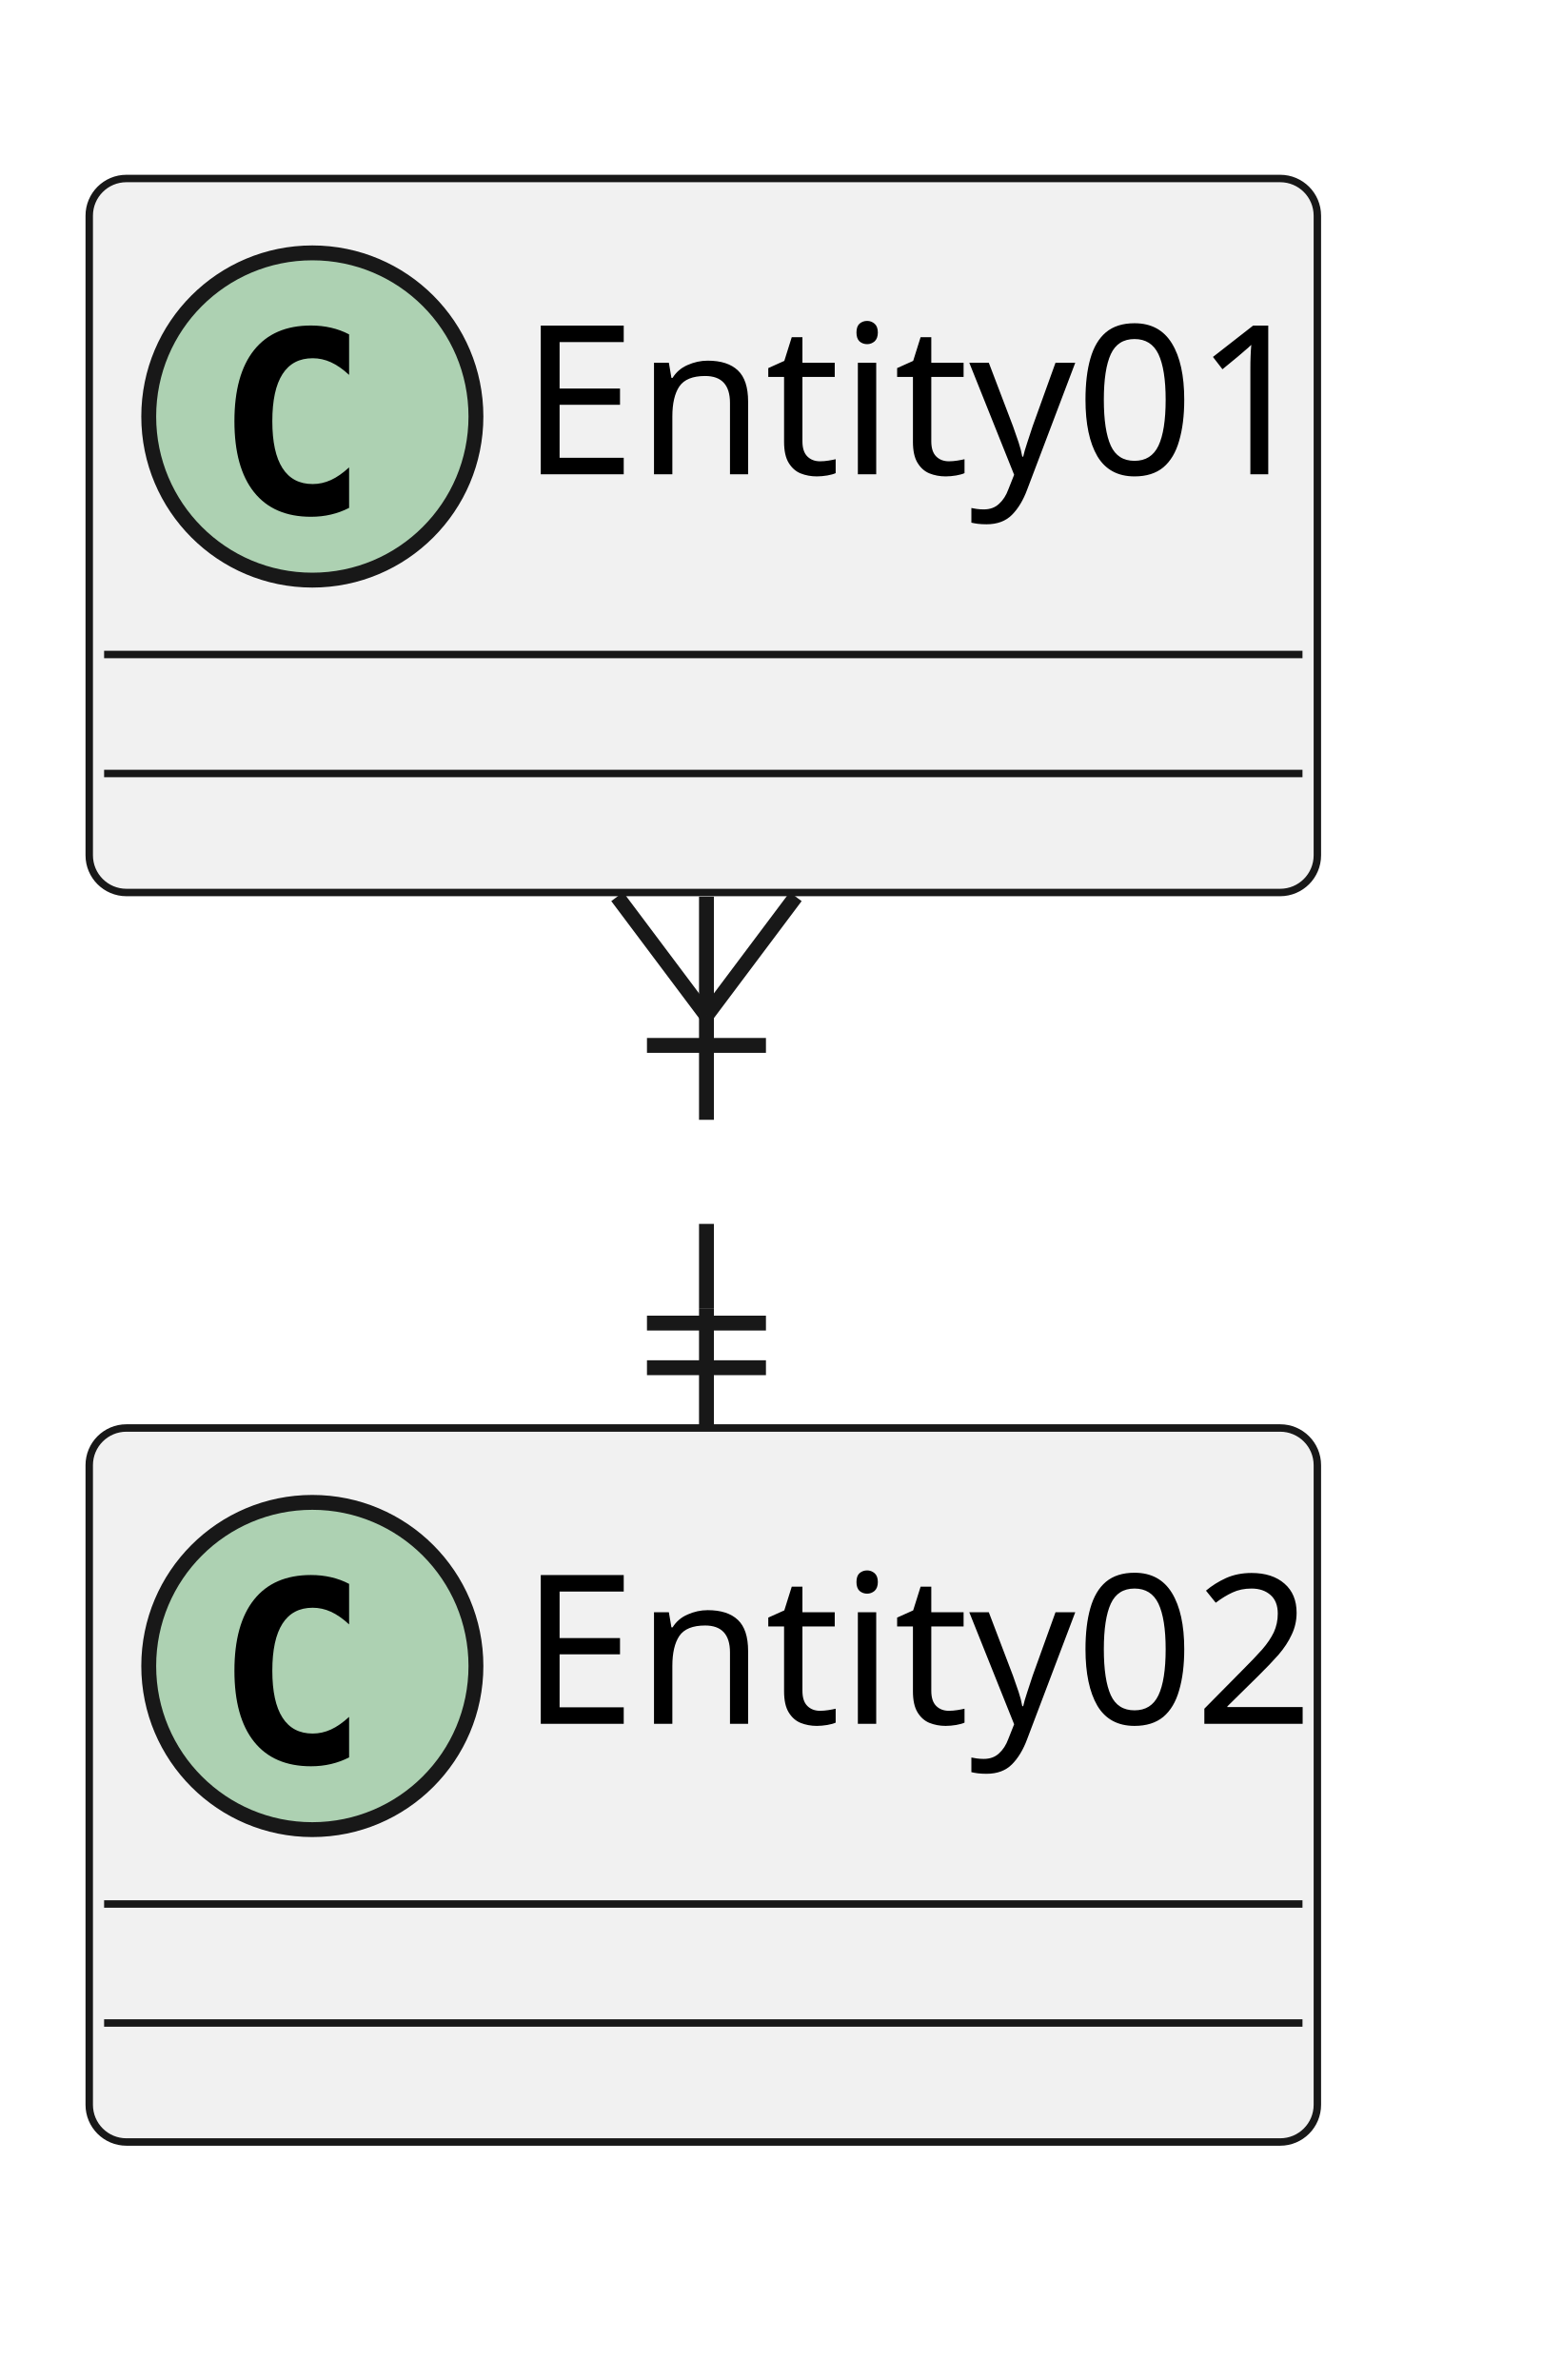
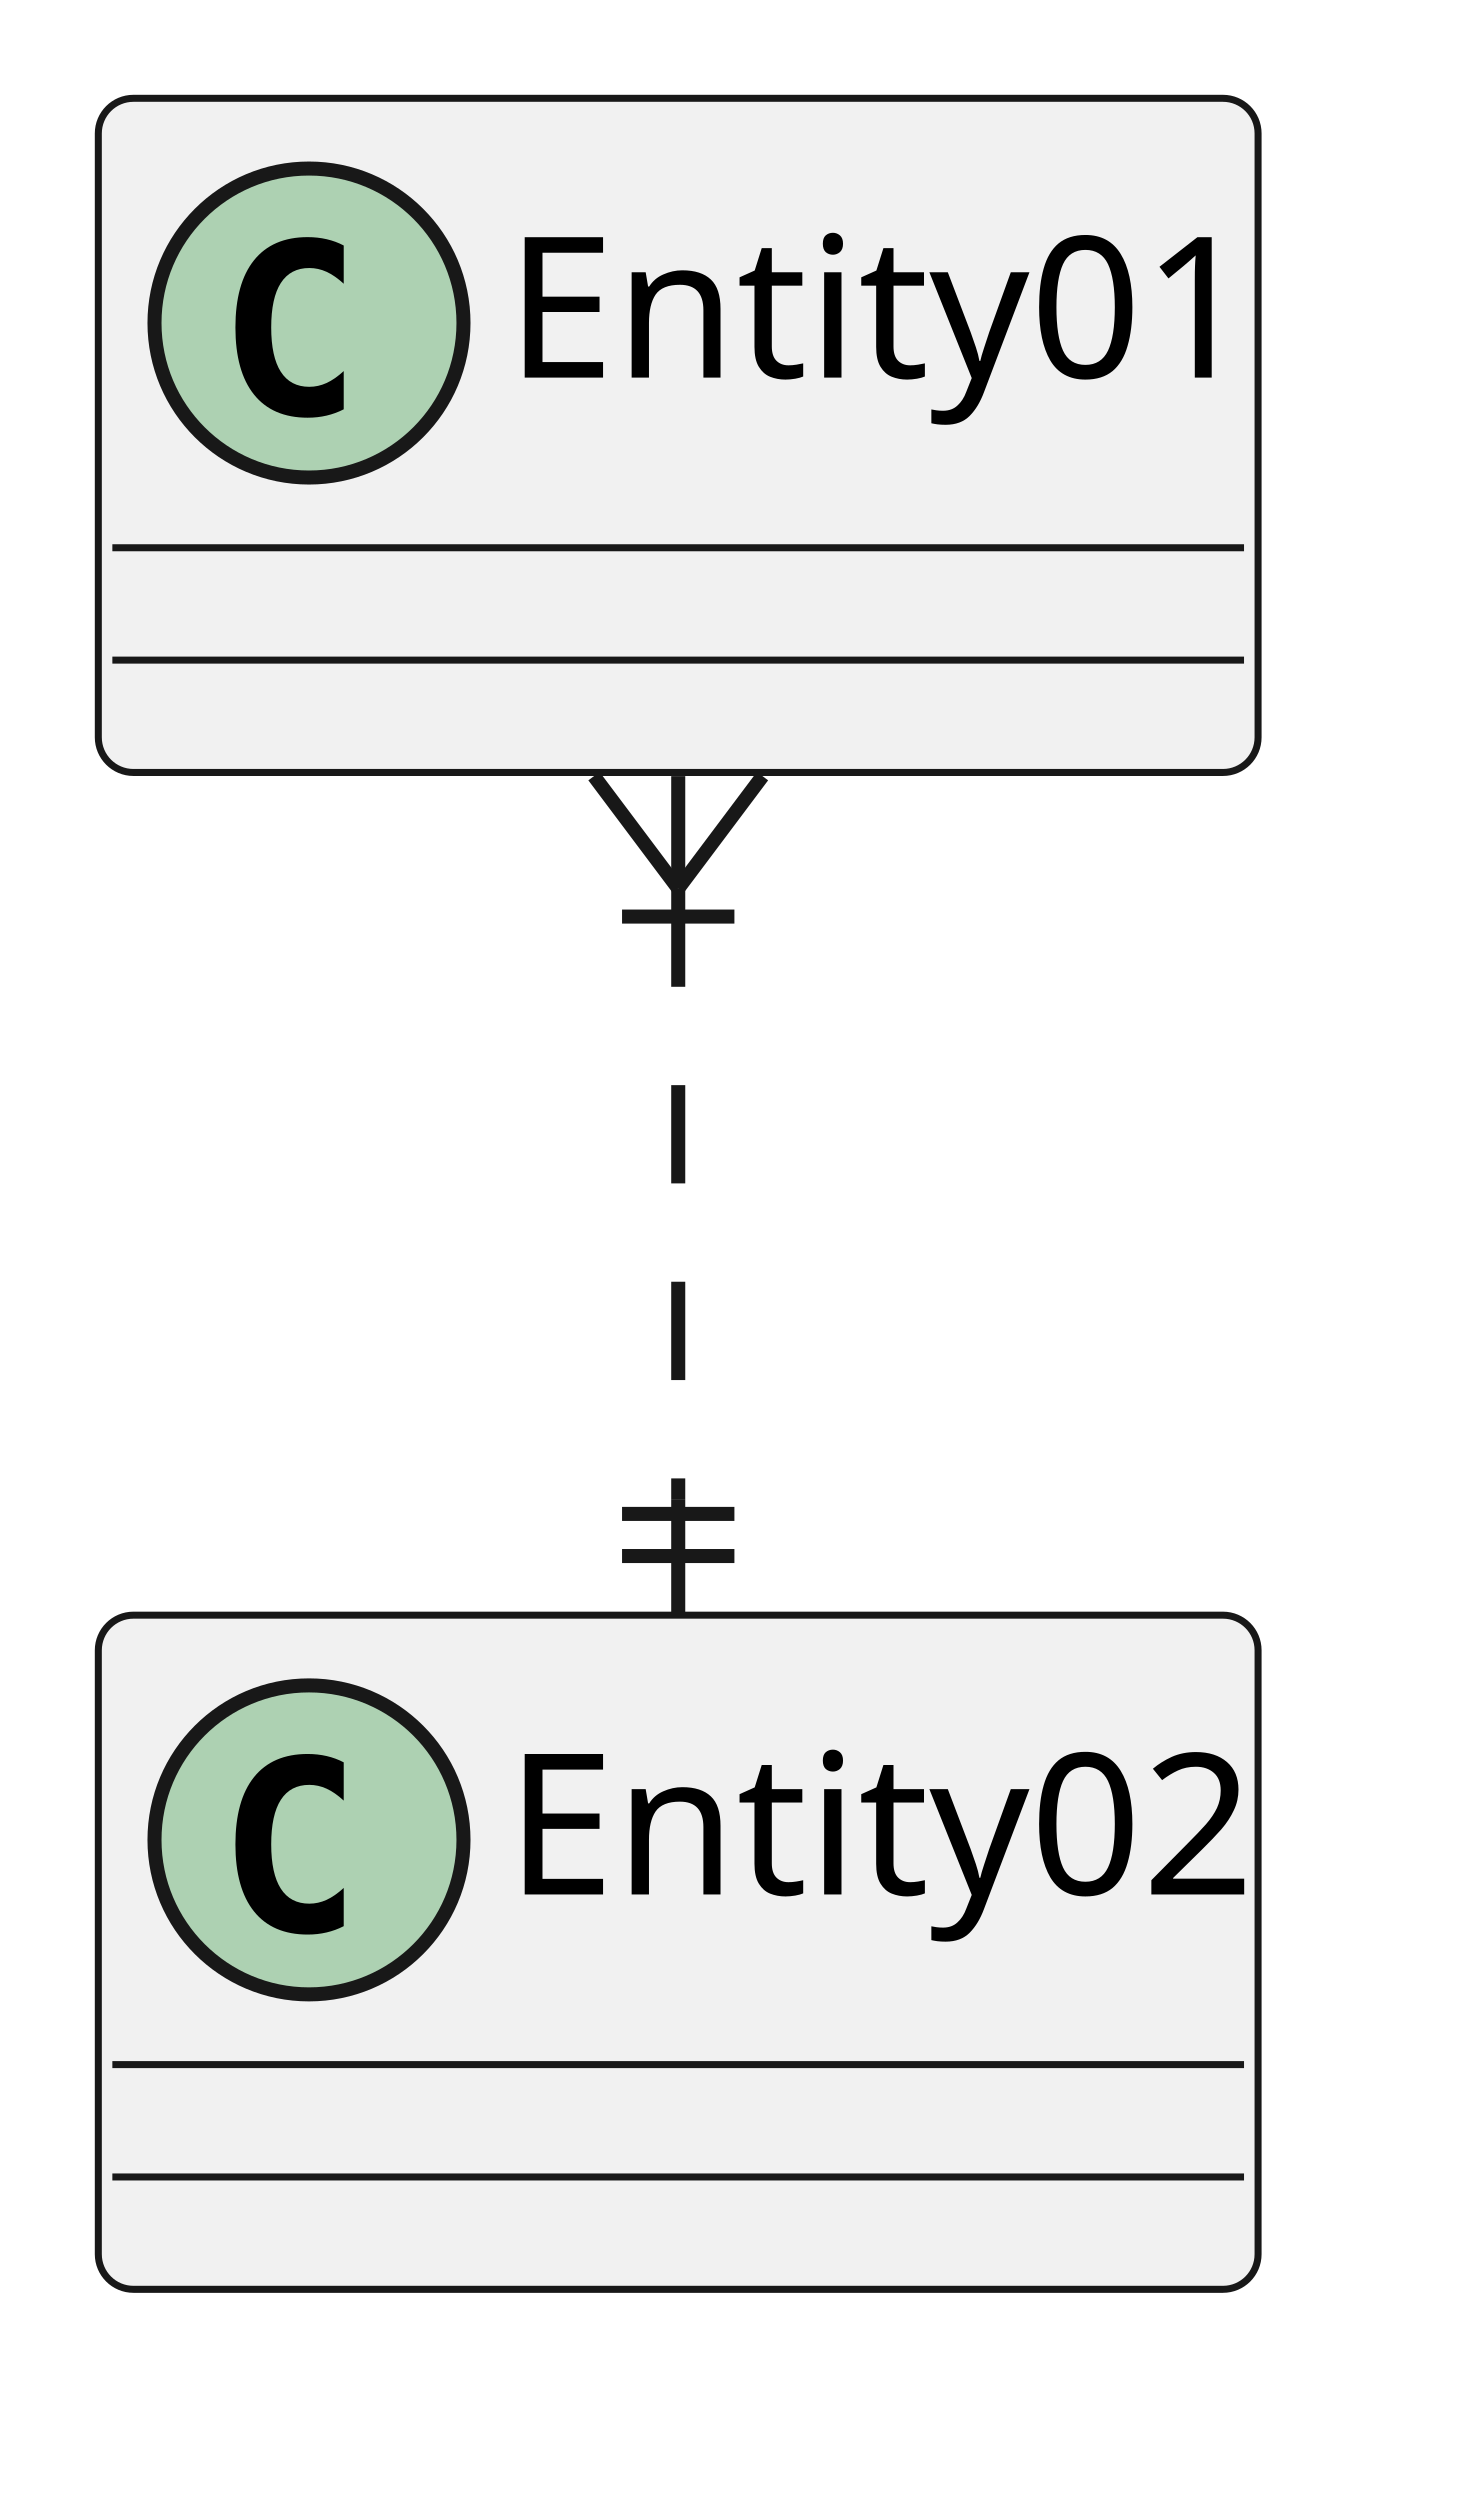
- <svg xmlns="http://www.w3.org/2000/svg" version="1.1" data-diagram-type="CLASS" style="width:105px;height:160px;background:#FFFFFF;" width="105px" height="160px" viewBox="0 0 105 160" zoomAndPan="magnify" preserveAspectRatio="none" contentStyleType="text/css">
+ <svg xmlns="http://www.w3.org/2000/svg" version="1.1" data-diagram-type="CLASS" style="width:104px;height:178px;background:#FFFFFF;" width="104px" height="178px" viewBox="0 0 104 178" zoomAndPan="magnify" preserveAspectRatio="none" contentStyleType="text/css">
  <defs />
  <g font-family="sans-serif" lengthAdjust="spacing">
-     <g class="entity" data-qualified-name="Entity01" id="ent0001" data-source-line="2">
-       <rect x="6" y="12" width="82.575" height="48" fill="#F1F1F1" style="stroke:#181818;stroke-width:0.5;" rx="2.5" ry="2.5" />
-       <ellipse cx="21" cy="28" rx="11" ry="11" fill="#ADD1B2" style="stroke:#181818;stroke-width:1;" />
-       <path d="M23.473,34.143 Q22.892,34.442 22.253,34.591 Q21.614,34.741 20.908,34.741 Q18.401,34.741 17.082,33.089 Q15.762,31.437 15.762,28.316 Q15.762,25.187 17.082,23.535 Q18.401,21.883 20.908,21.883 Q21.614,21.883 22.261,22.032 Q22.909,22.182 23.473,22.48 L23.473,25.203 Q22.842,24.622 22.249,24.352 Q21.655,24.083 21.024,24.083 Q19.68,24.083 18.995,25.149 Q18.31,26.216 18.31,28.316 Q18.31,30.408 18.995,31.474 Q19.68,32.541 21.024,32.541 Q21.655,32.541 22.249,32.271 Q22.842,32.001 23.473,31.42 Z " fill="#000" />
-       <text x="35" y="31.889" fill="#000" font-size="14" textLength="50.575">Entity01</text>
-       <line x1="7" y1="44" x2="87.575" y2="44" style="stroke:#181818;stroke-width:0.5;" />
-       <line x1="7" y1="52" x2="87.575" y2="52" style="stroke:#181818;stroke-width:0.5;" />
+     <g class="entity" data-qualified-name="Entity01" id="ent0001" data-source-line="1">
+       <rect x="7" y="7" width="82.575" height="48" fill="#F1F1F1" style="stroke:#181818;stroke-width:0.5;" rx="2.5" ry="2.5" />
+       <ellipse cx="22" cy="23" rx="11" ry="11" fill="#ADD1B2" style="stroke:#181818;stroke-width:1;" />
+       <path d="M24.473,29.143 Q23.892,29.442 23.253,29.591 Q22.614,29.741 21.908,29.741 Q19.401,29.741 18.082,28.089 Q16.762,26.437 16.762,23.316 Q16.762,20.187 18.082,18.535 Q19.401,16.883 21.908,16.883 Q22.614,16.883 23.261,17.032 Q23.909,17.182 24.473,17.48 L24.473,20.203 Q23.842,19.622 23.249,19.352 Q22.655,19.083 22.024,19.083 Q20.68,19.083 19.995,20.149 Q19.31,21.216 19.31,23.316 Q19.31,25.408 19.995,26.474 Q20.68,27.541 22.024,27.541 Q22.655,27.541 23.249,27.271 Q23.842,27.001 24.473,26.42 Z " fill="#000" />
+       <text x="36" y="26.889" fill="#000" font-size="14" textLength="50.575">Entity01</text>
+       <line x1="8" y1="39" x2="88.575" y2="39" style="stroke:#181818;stroke-width:0.5;" />
+       <line x1="8" y1="47" x2="88.575" y2="47" style="stroke:#181818;stroke-width:0.5;" />
    </g>
-     <g class="entity" data-qualified-name="Entity02" id="ent0002" data-source-line="2">
-       <rect x="6" y="96" width="82.575" height="48" fill="#F1F1F1" style="stroke:#181818;stroke-width:0.5;" rx="2.5" ry="2.5" />
-       <ellipse cx="21" cy="112" rx="11" ry="11" fill="#ADD1B2" style="stroke:#181818;stroke-width:1;" />
-       <path d="M23.473,118.143 Q22.892,118.442 22.253,118.591 Q21.614,118.741 20.908,118.741 Q18.401,118.741 17.082,117.089 Q15.762,115.437 15.762,112.316 Q15.762,109.187 17.082,107.535 Q18.401,105.883 20.908,105.883 Q21.614,105.883 22.261,106.032 Q22.909,106.182 23.473,106.48 L23.473,109.203 Q22.842,108.622 22.249,108.352 Q21.655,108.083 21.024,108.083 Q19.68,108.083 18.995,109.149 Q18.31,110.216 18.31,112.316 Q18.31,114.408 18.995,115.474 Q19.68,116.541 21.024,116.541 Q21.655,116.541 22.249,116.271 Q22.842,116.001 23.473,115.42 Z " fill="#000" />
-       <text x="35" y="115.889" fill="#000" font-size="14" textLength="50.575">Entity02</text>
-       <line x1="7" y1="128" x2="87.575" y2="128" style="stroke:#181818;stroke-width:0.5;" />
-       <line x1="7" y1="136" x2="87.575" y2="136" style="stroke:#181818;stroke-width:0.5;" />
+     <g class="entity" data-qualified-name="Entity02" id="ent0002" data-source-line="1">
+       <rect x="7" y="115" width="82.575" height="48" fill="#F1F1F1" style="stroke:#181818;stroke-width:0.5;" rx="2.5" ry="2.5" />
+       <ellipse cx="22" cy="131" rx="11" ry="11" fill="#ADD1B2" style="stroke:#181818;stroke-width:1;" />
+       <path d="M24.473,137.143 Q23.892,137.442 23.253,137.591 Q22.614,137.741 21.908,137.741 Q19.401,137.741 18.082,136.089 Q16.762,134.437 16.762,131.316 Q16.762,128.187 18.082,126.535 Q19.401,124.883 21.908,124.883 Q22.614,124.883 23.261,125.032 Q23.909,125.182 24.473,125.48 L24.473,128.203 Q23.842,127.622 23.249,127.352 Q22.655,127.083 22.024,127.083 Q20.68,127.083 19.995,128.149 Q19.31,129.216 19.31,131.316 Q19.31,133.408 19.995,134.474 Q20.68,135.541 22.024,135.541 Q22.655,135.541 23.249,135.271 Q23.842,135.001 24.473,134.42 Z " fill="#000" />
+       <text x="36" y="134.889" fill="#000" font-size="14" textLength="50.575">Entity02</text>
+       <line x1="8" y1="147" x2="88.575" y2="147" style="stroke:#181818;stroke-width:0.5;" />
+       <line x1="8" y1="155" x2="88.575" y2="155" style="stroke:#181818;stroke-width:0.5;" />
    </g>
-     <g class="link" data-entity-1="ent0001" data-entity-2="ent0002" id="lnk3" data-link-type="crowfoot">
-       <line x1="47.5" y1="68.279" x2="41.5" y2="60.279" style="stroke:#181818;stroke-width:1;" />
-       <line x1="47.5" y1="68.279" x2="53.5" y2="60.279" style="stroke:#181818;stroke-width:1;" />
-       <line x1="47.5" y1="68.279" x2="47.5" y2="60.279" style="stroke:#181818;stroke-width:1;" />
-       <line x1="43.5" y1="70.279" x2="51.5" y2="70.279" style="stroke:#181818;stroke-width:1;" />
-       <line x1="51.5" y1="91.947" x2="43.5" y2="91.947" style="stroke:#181818;stroke-width:1;" />
-       <line x1="51.5" y1="88.947" x2="43.5" y2="88.947" style="stroke:#181818;stroke-width:1;" />
-       <line x1="47.5" y1="87.947" x2="47.5" y2="95.947" style="stroke:#181818;stroke-width:1;" />
-       <path d="M47.5,68.279 C47.5,79.453 47.5,76.802 47.5,87.947" style="stroke:#181818;stroke-width:1;stroke-dasharray:7,7;" fill="none" />
+     <g class="link" data-entity-1="ent0001" data-entity-2="ent0002" id="lnk3" data-source-line="1" data-link-type="crowfoot">
+       <path d="M48.29,63.26 C48.29,80.94 48.29,89.13 48.29,106.79" style="stroke:#181818;stroke-width:1;stroke-dasharray:7,7;" fill="none" id="Entity01-Entity02" codeLine="1" />
+       <line x1="48.29" y1="63.26" x2="42.29" y2="55.26" style="stroke:#181818;stroke-width:1;" />
+       <line x1="48.29" y1="63.26" x2="54.29" y2="55.26" style="stroke:#181818;stroke-width:1;" />
+       <line x1="48.29" y1="63.26" x2="48.29" y2="55.26" style="stroke:#181818;stroke-width:1;" />
+       <line x1="44.29" y1="65.26" x2="52.29" y2="65.26" style="stroke:#181818;stroke-width:1;" />
+       <line x1="52.29" y1="110.79" x2="44.29" y2="110.79" style="stroke:#181818;stroke-width:1;" />
+       <line x1="52.29" y1="107.79" x2="44.29" y2="107.79" style="stroke:#181818;stroke-width:1;" />
+       <line x1="48.29" y1="106.79" x2="48.29" y2="114.79" style="stroke:#181818;stroke-width:1;" />
    </g>
  </g>
</svg>
